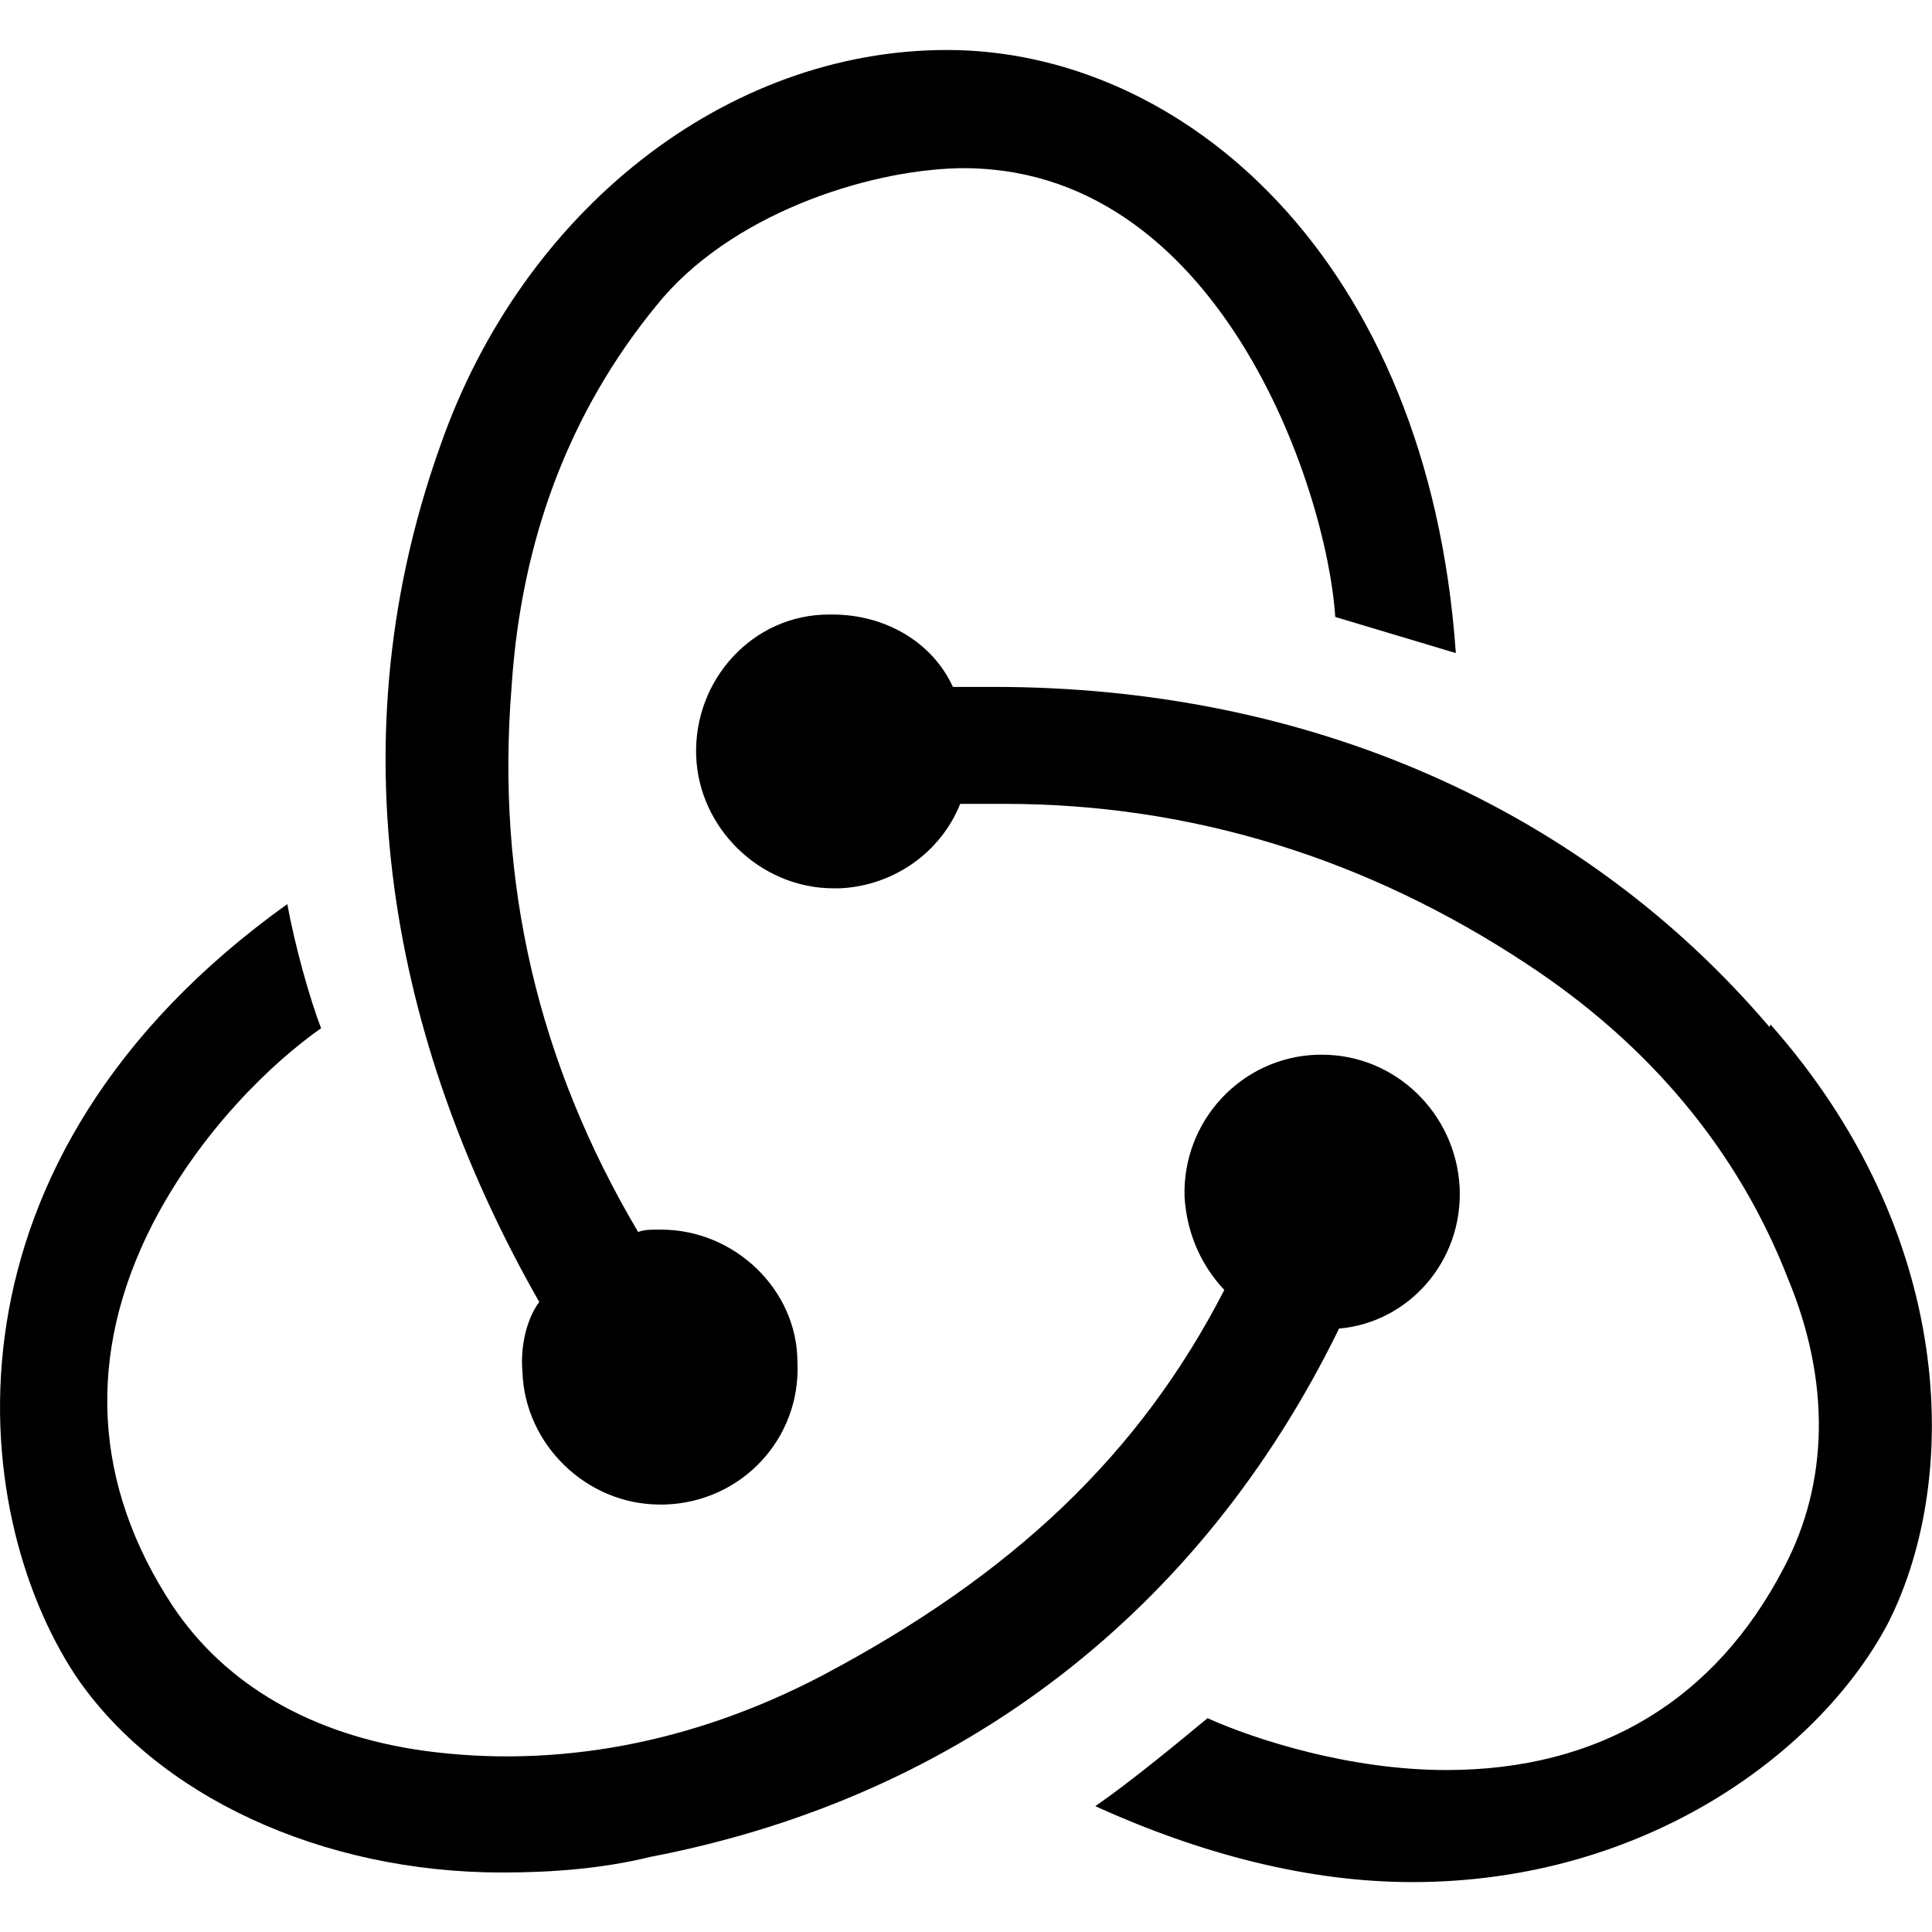
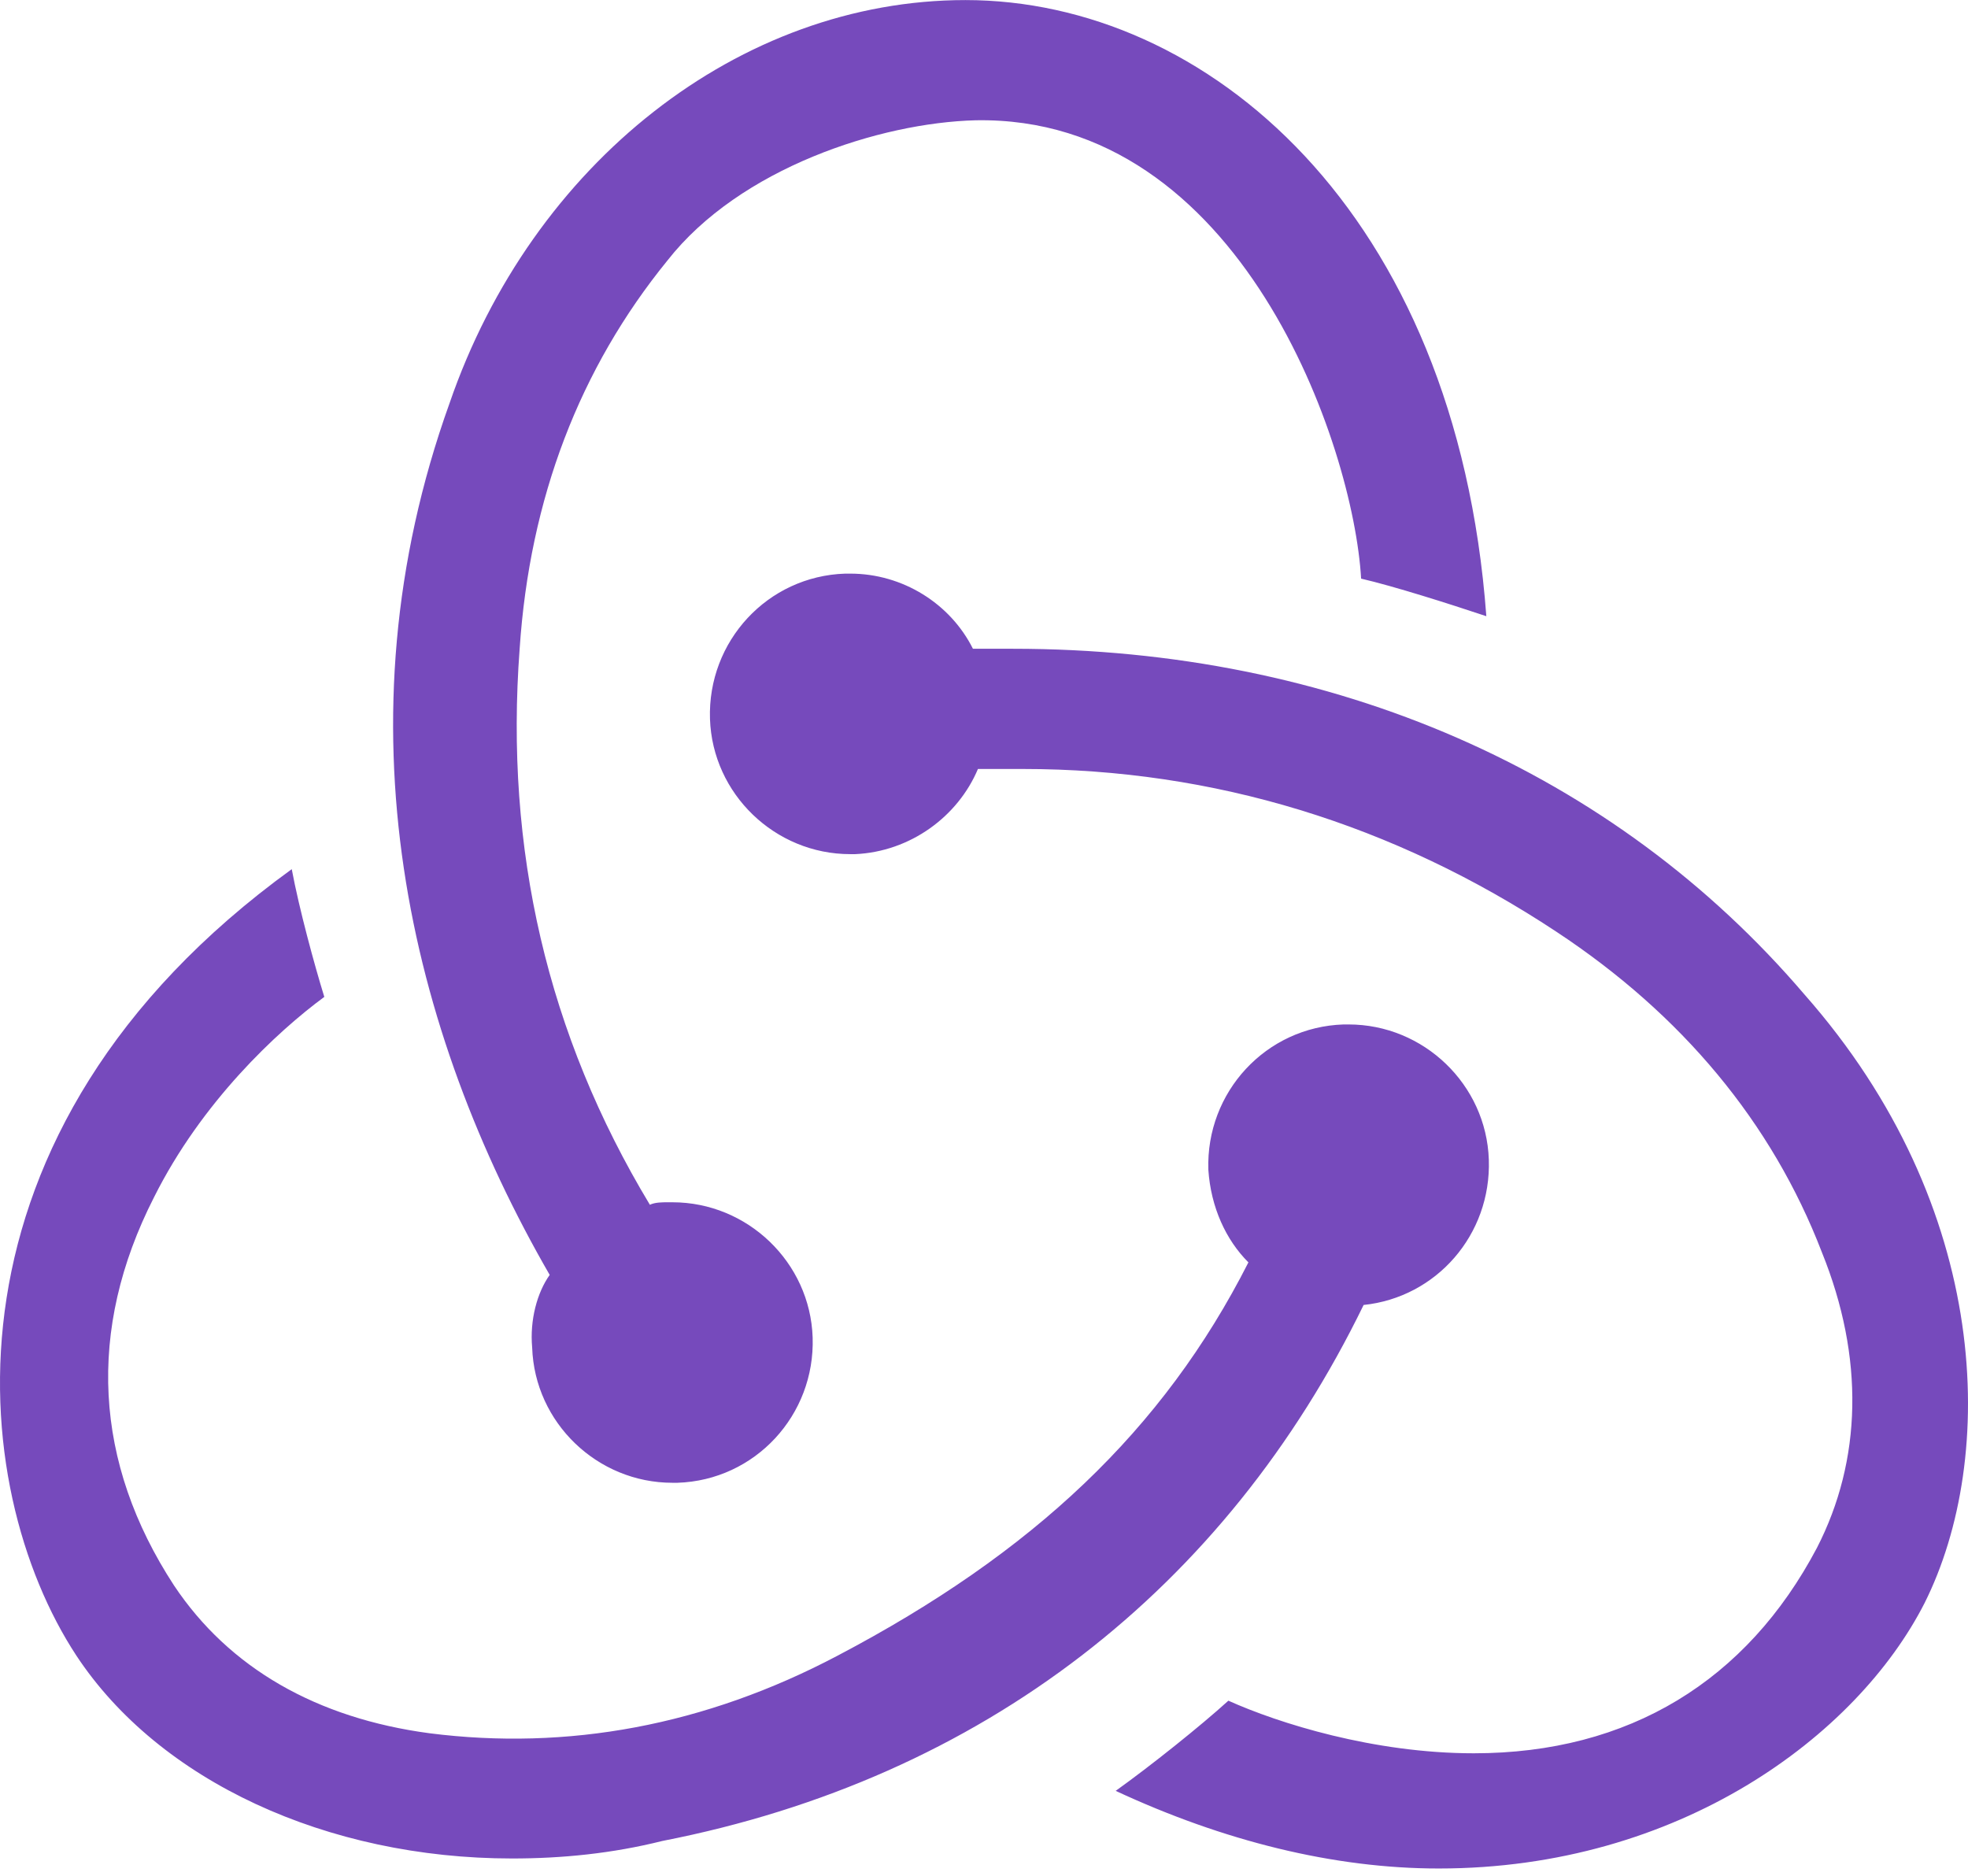
- <svg xmlns="http://www.w3.org/2000/svg" aria-labelledby="simpleicons-redux-icon" role="img" viewBox="0 0 24 24">
-   <path d="M16.633 16.504c.869-.075 1.543-.84 1.499-1.754-.046-.914-.795-1.648-1.708-1.648h-.061c-.943.031-1.678.824-1.648 1.769.03.479.226.869.494 1.153-1.048 2.038-2.621 3.536-5.004 4.795-1.603.838-3.296 1.154-4.944.929-1.378-.194-2.456-.81-3.116-1.798-.988-1.499-1.078-3.116-.255-4.734.601-1.169 1.499-2.023 2.099-2.443-.15-.389-.33-1.048-.42-1.542-4.436 3.177-3.985 7.521-2.637 9.574 1.004 1.498 3.057 2.456 5.304 2.456.599 0 1.229-.044 1.843-.194 3.896-.749 6.847-3.086 8.54-6.532l.014-.031z" />
-   <path d="M21.981 12.758c-2.321-2.727-5.738-4.225-9.634-4.225h-.51c-.253-.554-.837-.899-1.497-.899h-.045c-.943 0-1.678.81-1.647 1.753.03.898.794 1.648 1.708 1.648h.074c.675-.03 1.259-.45 1.498-1.049h.555c2.309 0 4.495.674 6.488 1.992 1.527 1.004 2.622 2.322 3.236 3.896.538 1.288.509 2.547-.045 3.597-.854 1.647-2.293 2.517-4.195 2.517-1.199 0-2.367-.375-2.967-.644-.359.298-.959.793-1.394 1.093 1.318.598 2.652.943 3.94.943 2.922 0 5.093-1.647 5.918-3.236.898-1.798.824-4.824-1.469-7.416l-.014.03z" />
-   <path d="M6.49 17.042c.029.899.793 1.648 1.708 1.648h.06c.959-.03 1.693-.823 1.648-1.768 0-.899-.779-1.647-1.693-1.647h-.061c-.06 0-.149 0-.225.029-1.243-2.098-1.768-4.346-1.572-6.771.119-1.828.719-3.417 1.797-4.735.899-1.124 2.592-1.679 3.746-1.708 3.236-.061 4.585 3.971 4.689 5.574l1.498.449c-.345-4.914-3.4-7.492-6.322-7.492-2.742 0-5.273 1.993-6.293 4.915-1.393 3.896-.479 7.641 1.229 10.638-.149.195-.239.539-.209.868z" />
+ <svg xmlns="http://www.w3.org/2000/svg" width="2500" height="2383" viewBox="0 0 256 244" preserveAspectRatio="xMidYMid">
+   <path d="M177.381 169.733c9.447-.978 16.614-9.122 16.288-18.896-.325-9.773-8.47-17.592-18.243-17.592h-.651c-10.1.326-17.918 8.796-17.592 18.895.326 4.887 2.28 9.122 5.212 12.054-11.076 21.828-28.016 37.791-53.426 51.148-17.266 9.122-35.183 12.38-53.1 10.1-14.66-1.955-26.062-8.47-33.23-19.222-10.424-15.963-11.401-33.23-2.605-50.496 6.19-12.38 15.962-21.502 22.152-26.063-1.303-4.235-3.258-11.402-4.235-16.614-47.237 34.207-42.35 80.468-28.016 102.295 10.75 16.29 32.577 26.389 56.684 26.389 6.515 0 13.03-.652 19.546-2.28 41.699-8.145 73.299-32.905 91.216-69.718zm57.336-40.397c-24.759-28.995-61.245-44.958-102.944-44.958h-5.212c-2.932-5.864-9.122-9.774-15.963-9.774h-.652C99.848 74.93 92.03 83.4 92.355 93.5c.326 9.773 8.47 17.592 18.243 17.592h.651c7.167-.326 13.357-4.887 15.963-11.077h5.864c24.759 0 48.214 7.167 69.39 21.176 16.288 10.751 28.016 24.76 34.531 41.7 5.538 13.683 5.212 27.04-.652 38.443-9.121 17.266-24.432 26.714-44.63 26.714-13.031 0-25.41-3.91-31.926-6.842-3.583 3.258-10.099 8.47-14.66 11.729 14.009 6.515 28.343 10.099 42.025 10.099 31.274 0 54.404-17.267 63.2-34.533 9.447-18.896 8.795-51.474-15.637-79.165zM69.225 175.27c.326 9.774 8.47 17.592 18.243 17.592h.652c10.099-.325 17.917-8.796 17.591-18.895-.325-9.774-8.47-17.592-18.243-17.592h-.651c-.652 0-1.63 0-2.28.325-13.357-22.153-18.895-46.26-16.94-72.323 1.302-19.547 7.818-36.488 19.22-50.497 9.447-12.054 27.69-17.918 40.07-18.243 34.531-.652 49.19 42.351 50.168 59.618 4.235.977 11.402 3.258 16.289 4.887C189.434 27.366 156.857 0 125.584 0c-29.32 0-56.359 21.176-67.11 52.451-14.985 41.7-5.212 81.771 13.031 113.372-1.628 2.28-2.606 5.864-2.28 9.448z" fill="#764ABC" />
</svg>
